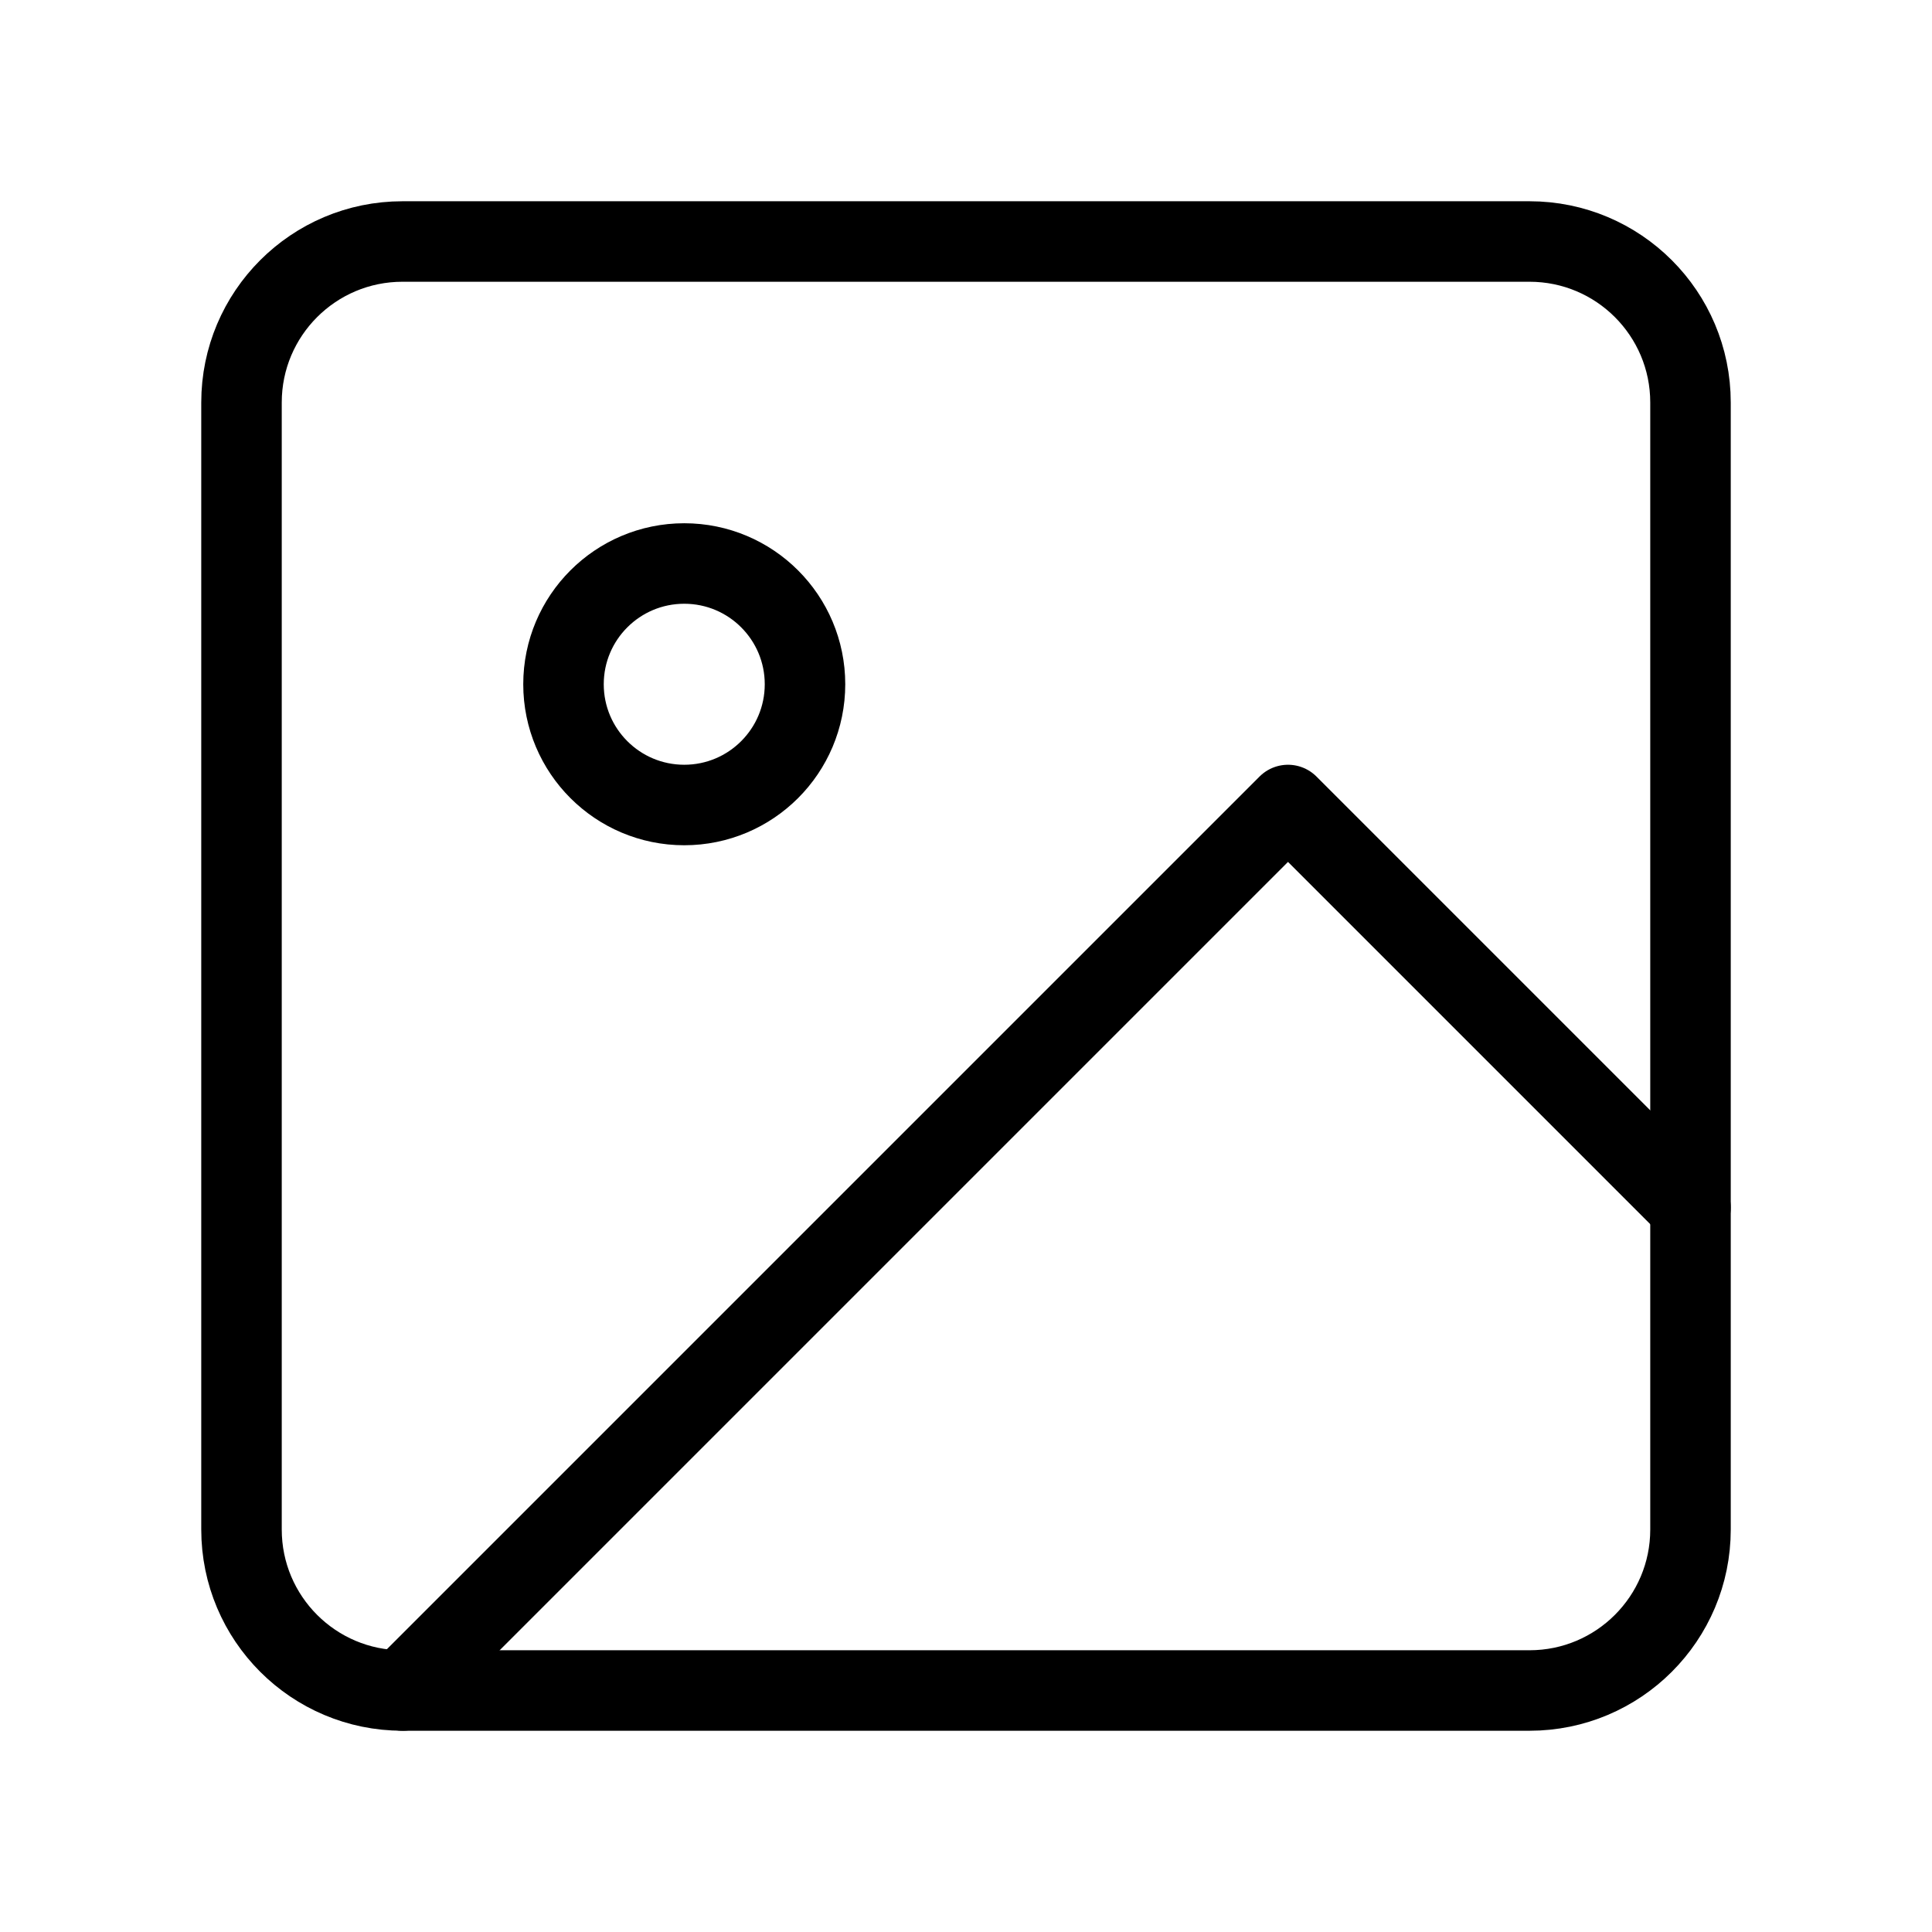
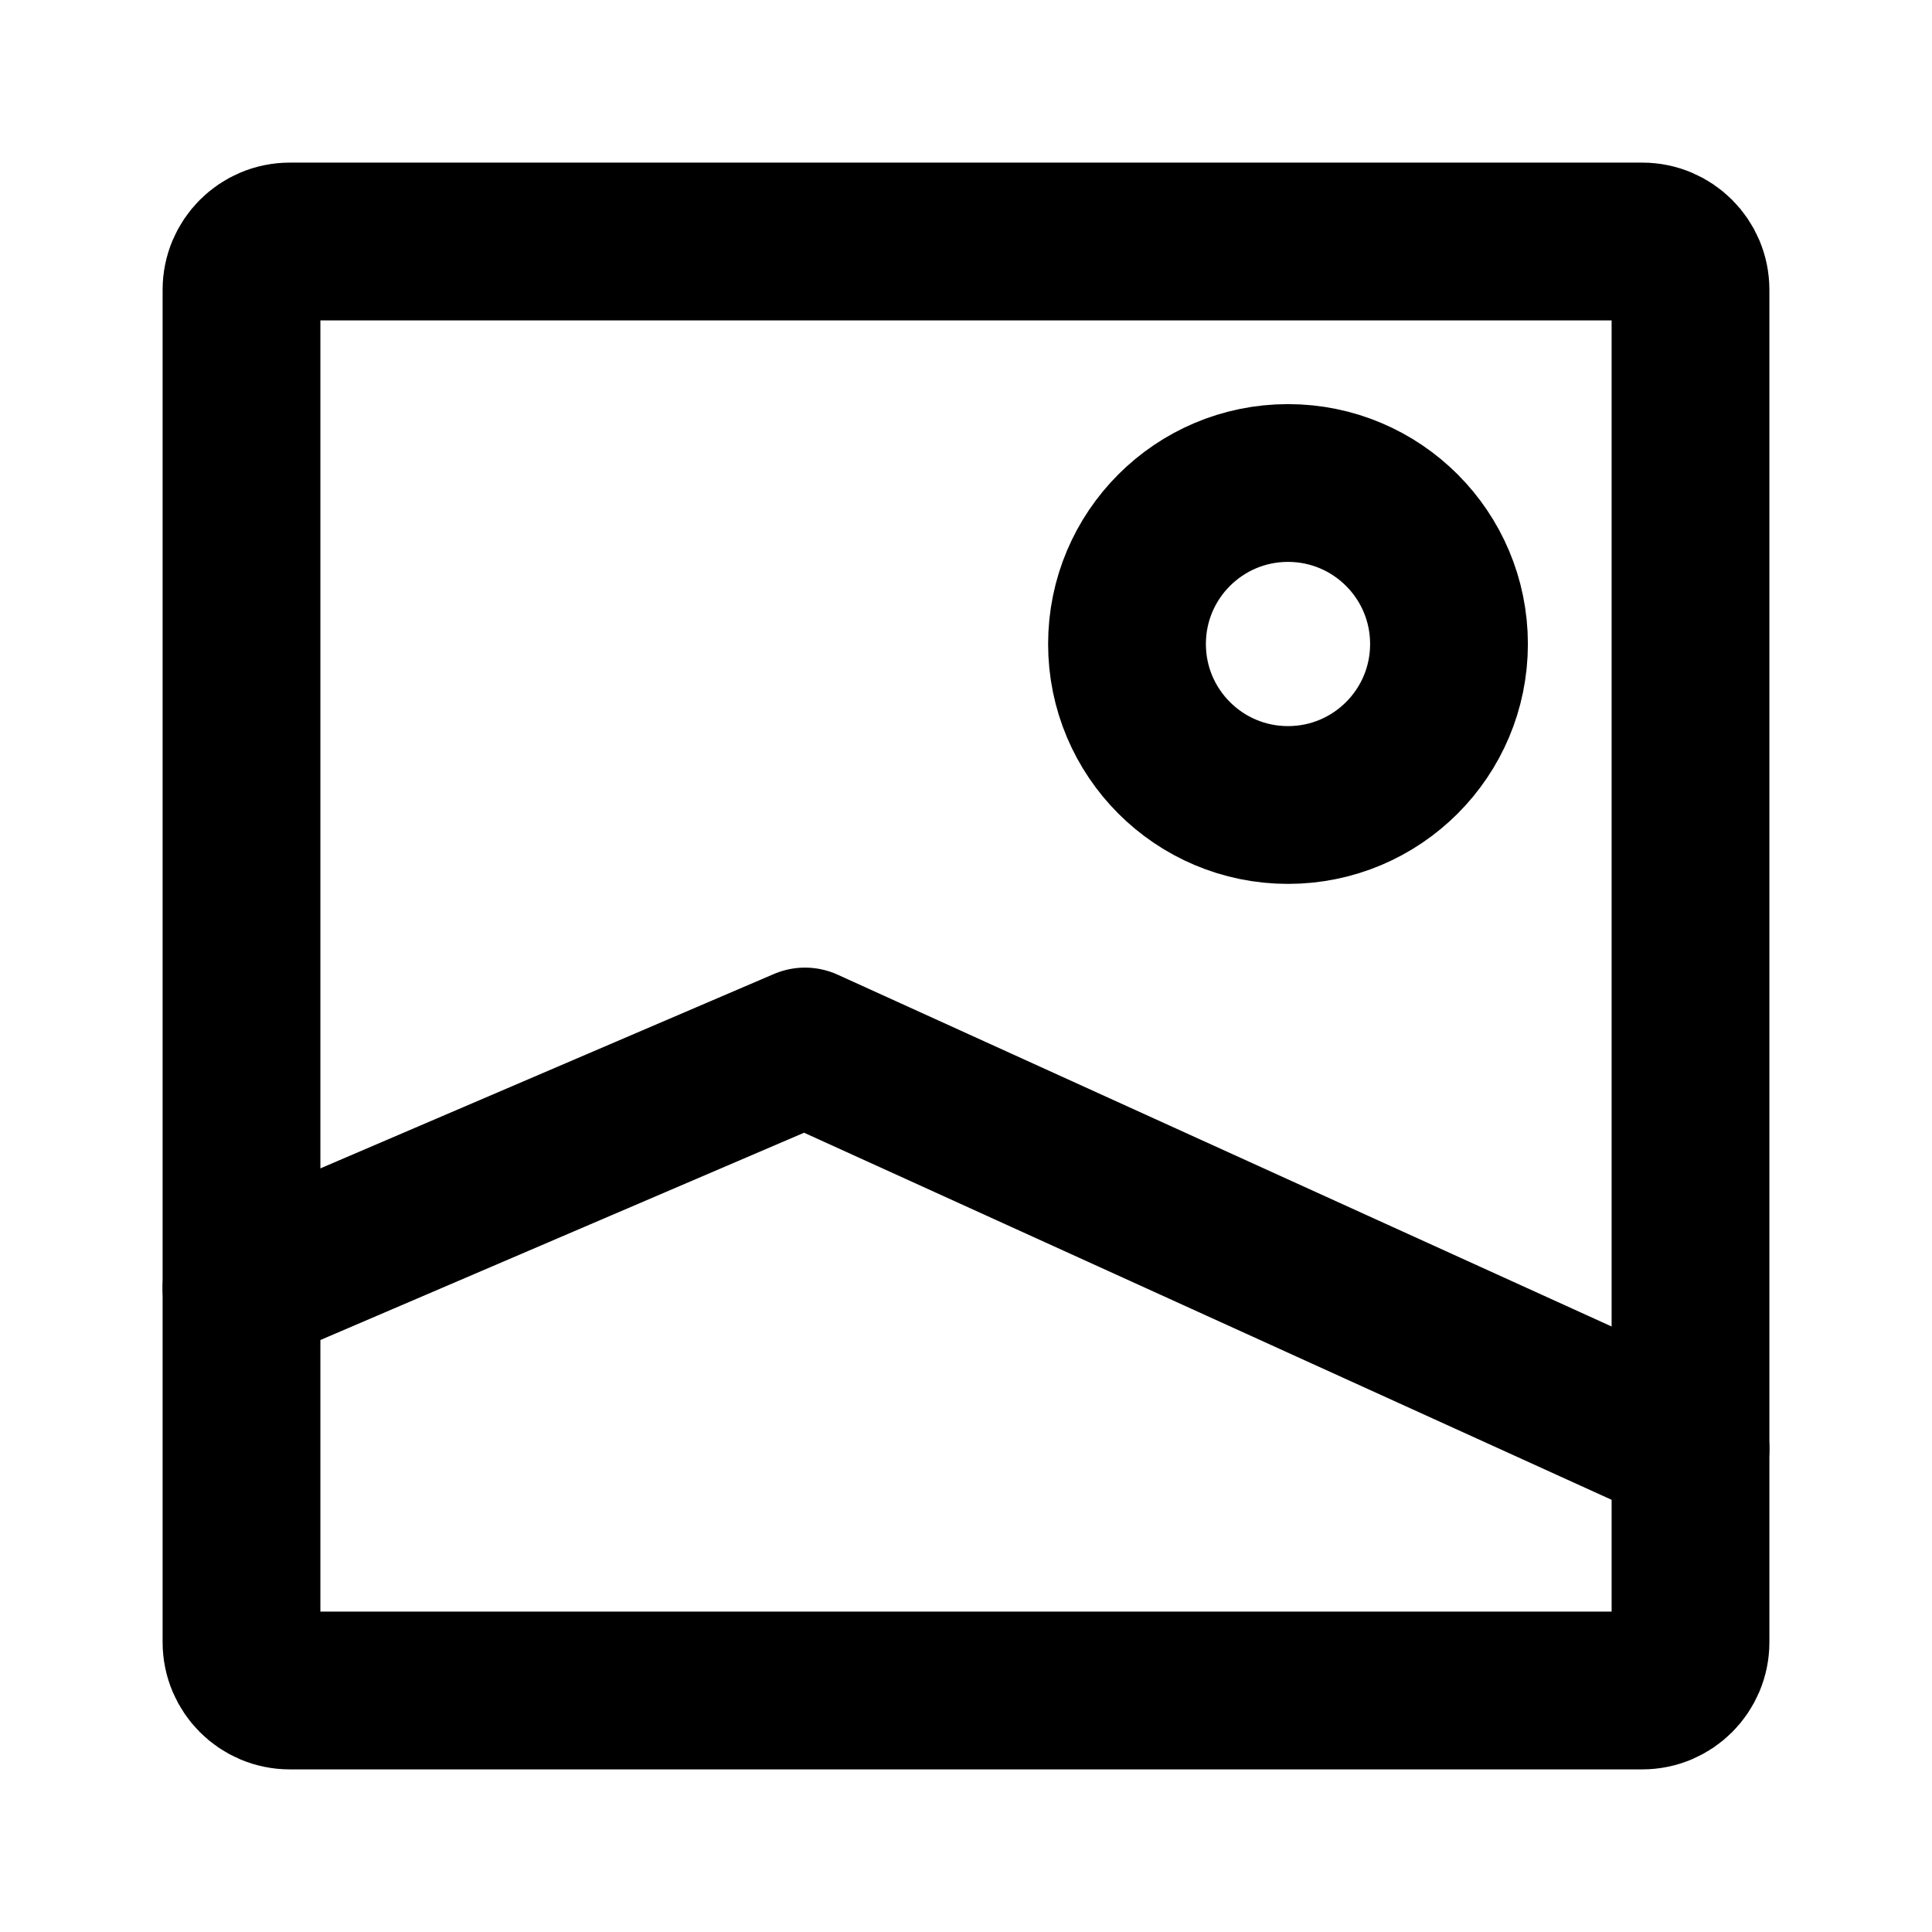
- <svg xmlns="http://www.w3.org/2000/svg" width="24" height="24" viewBox="0 0 24 24" fill="none" stroke="#000" stroke-width="1" stroke-linecap="round" stroke-linejoin="round" class="feather feather-image">
-   <rect x="3" y="3" width="18" height="18" rx="2" ry="2" />
-   <circle cx="8.5" cy="8.5" r="1.5" />
-   <polyline points="21 15 16 10 5 21" />
+ <svg xmlns="http://www.w3.org/2000/svg" width="24px" height="24px" stroke-width="1.96" viewBox="0 0 24 24" fill="none" color="#000000">
+   <path d="M21 3.6v16.8a.6.6 0 01-.6.6H3.6a.6.6 0 01-.6-.6V3.6a.6.6 0 01.6-.6h16.8a.6.6 0 01.6.6z" stroke="#000000" stroke-width="1.96" stroke-linecap="round" stroke-linejoin="round" />
+   <path d="M3 16l7-3 11 5M16 10a2 2 0 110-4 2 2 0 010 4z" stroke="#000000" stroke-width="1.96" stroke-linecap="round" stroke-linejoin="round" />
</svg>
